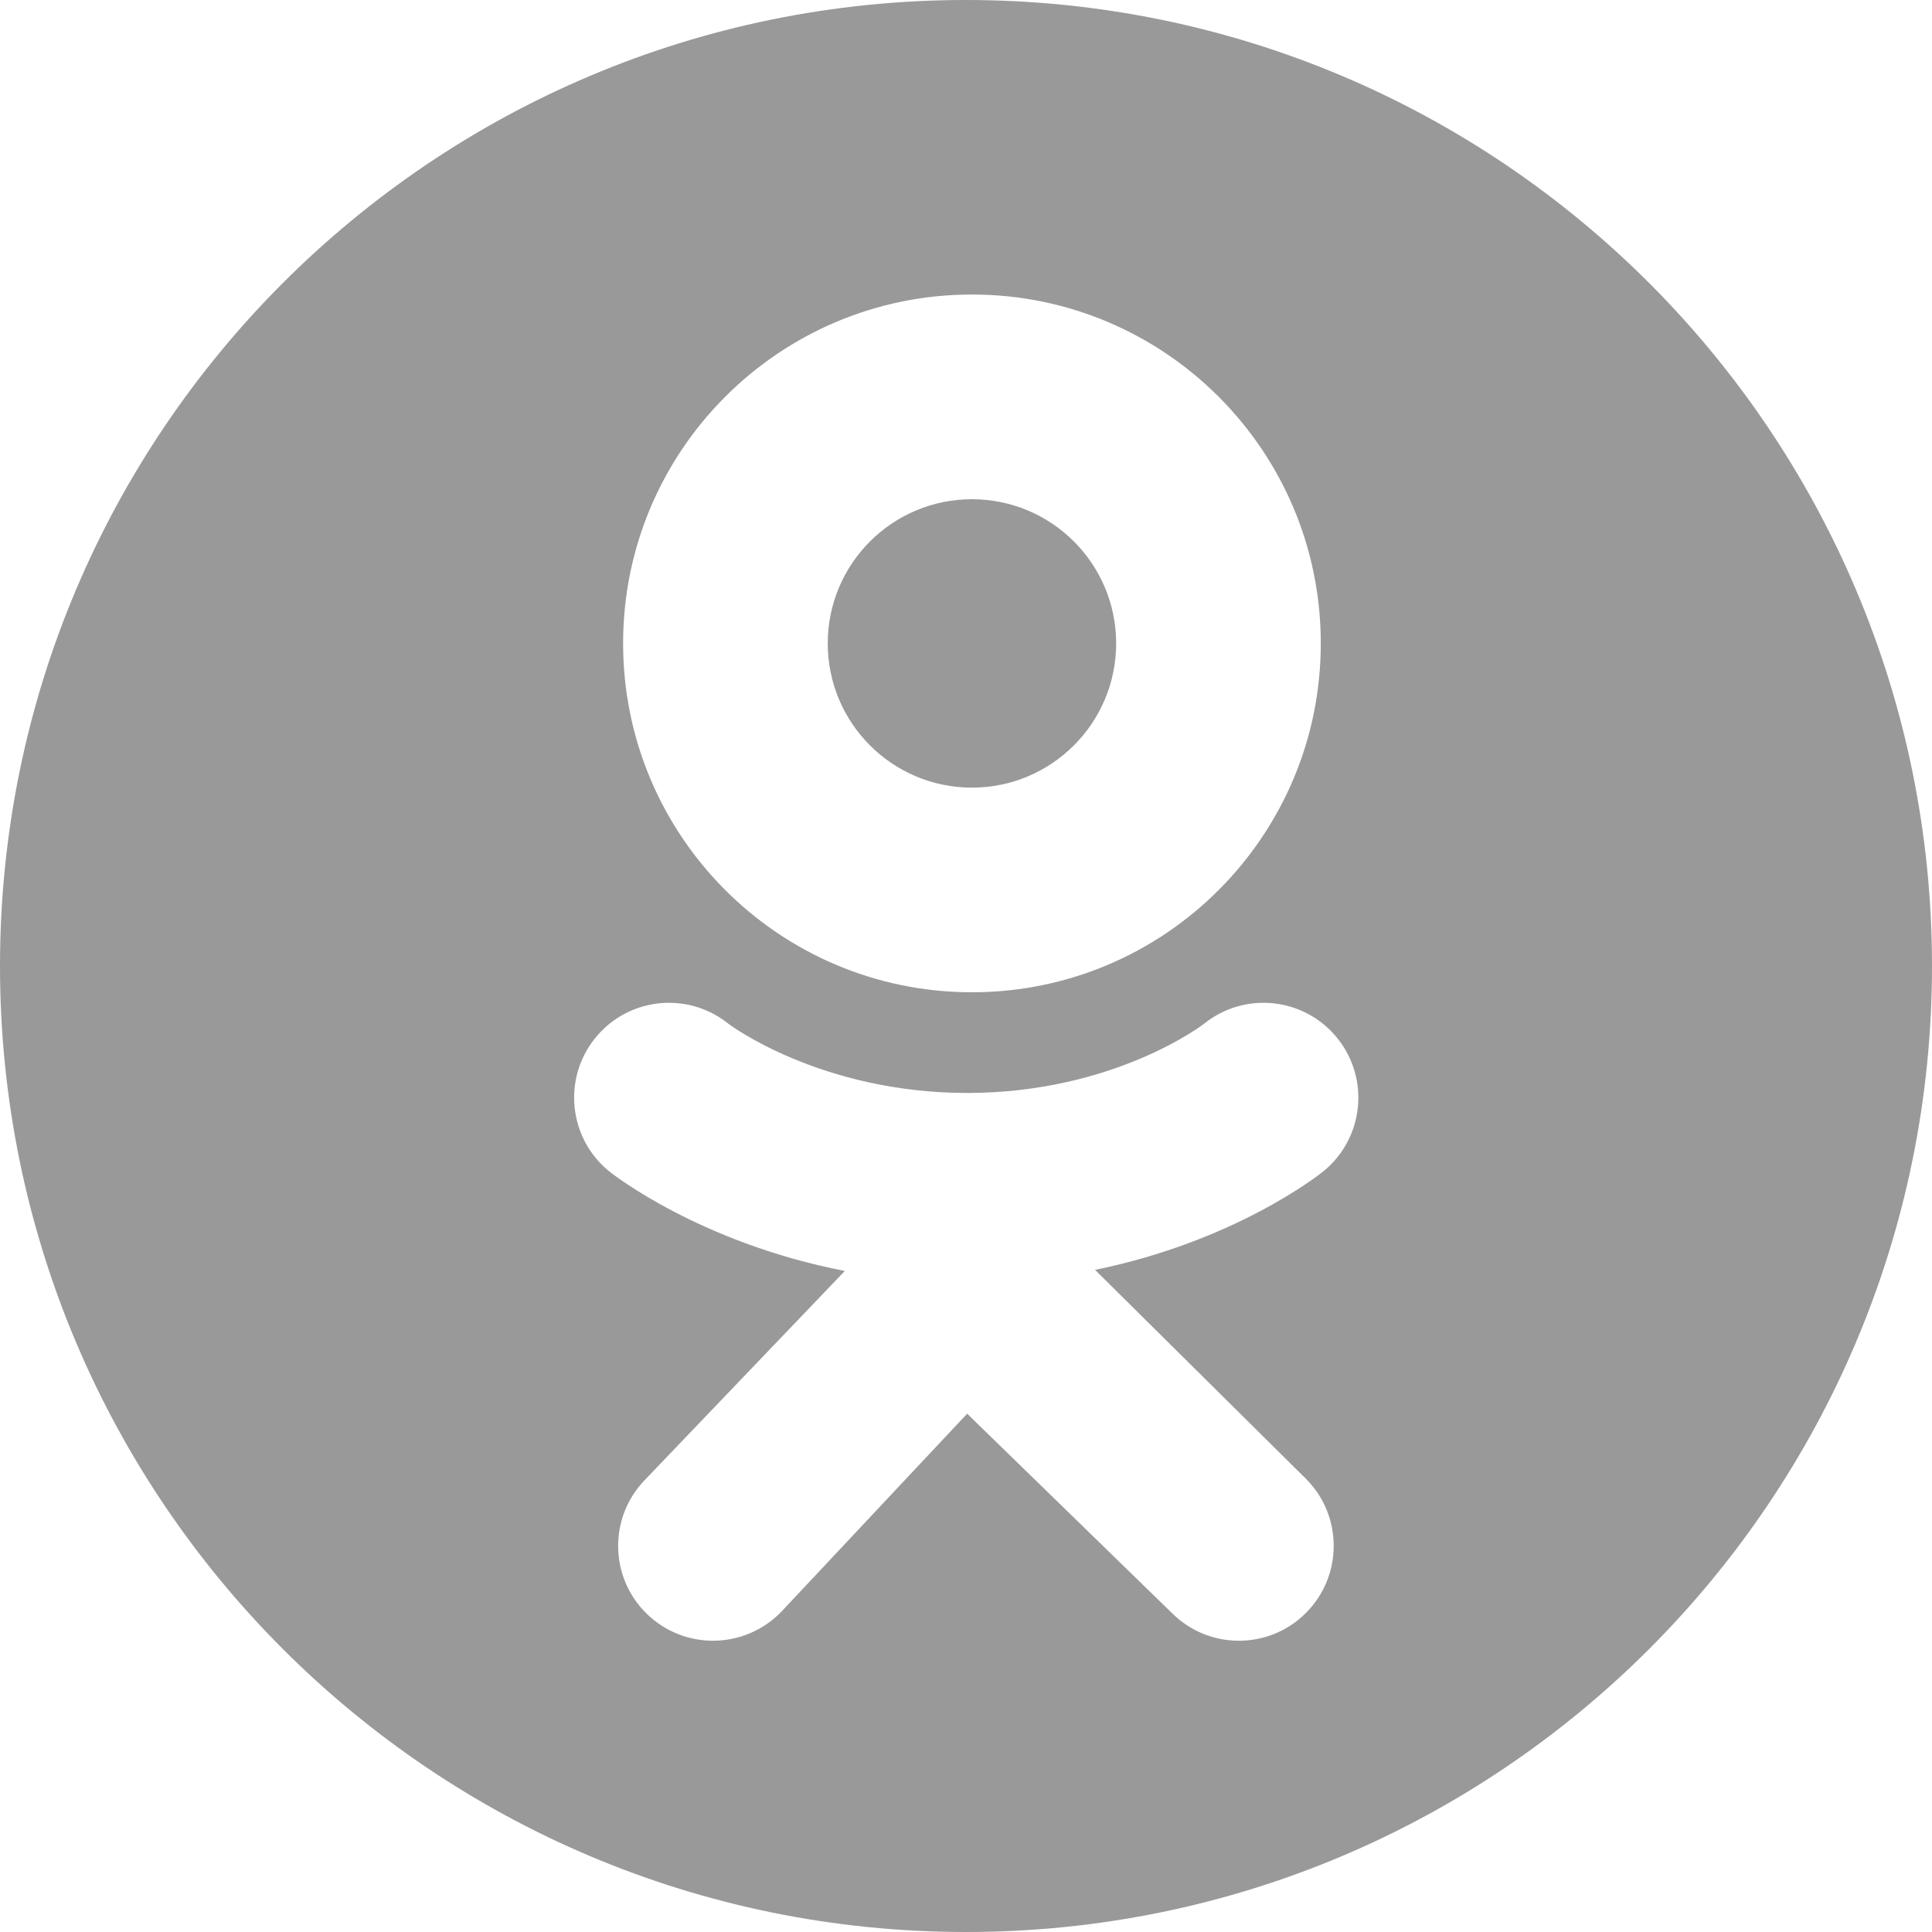
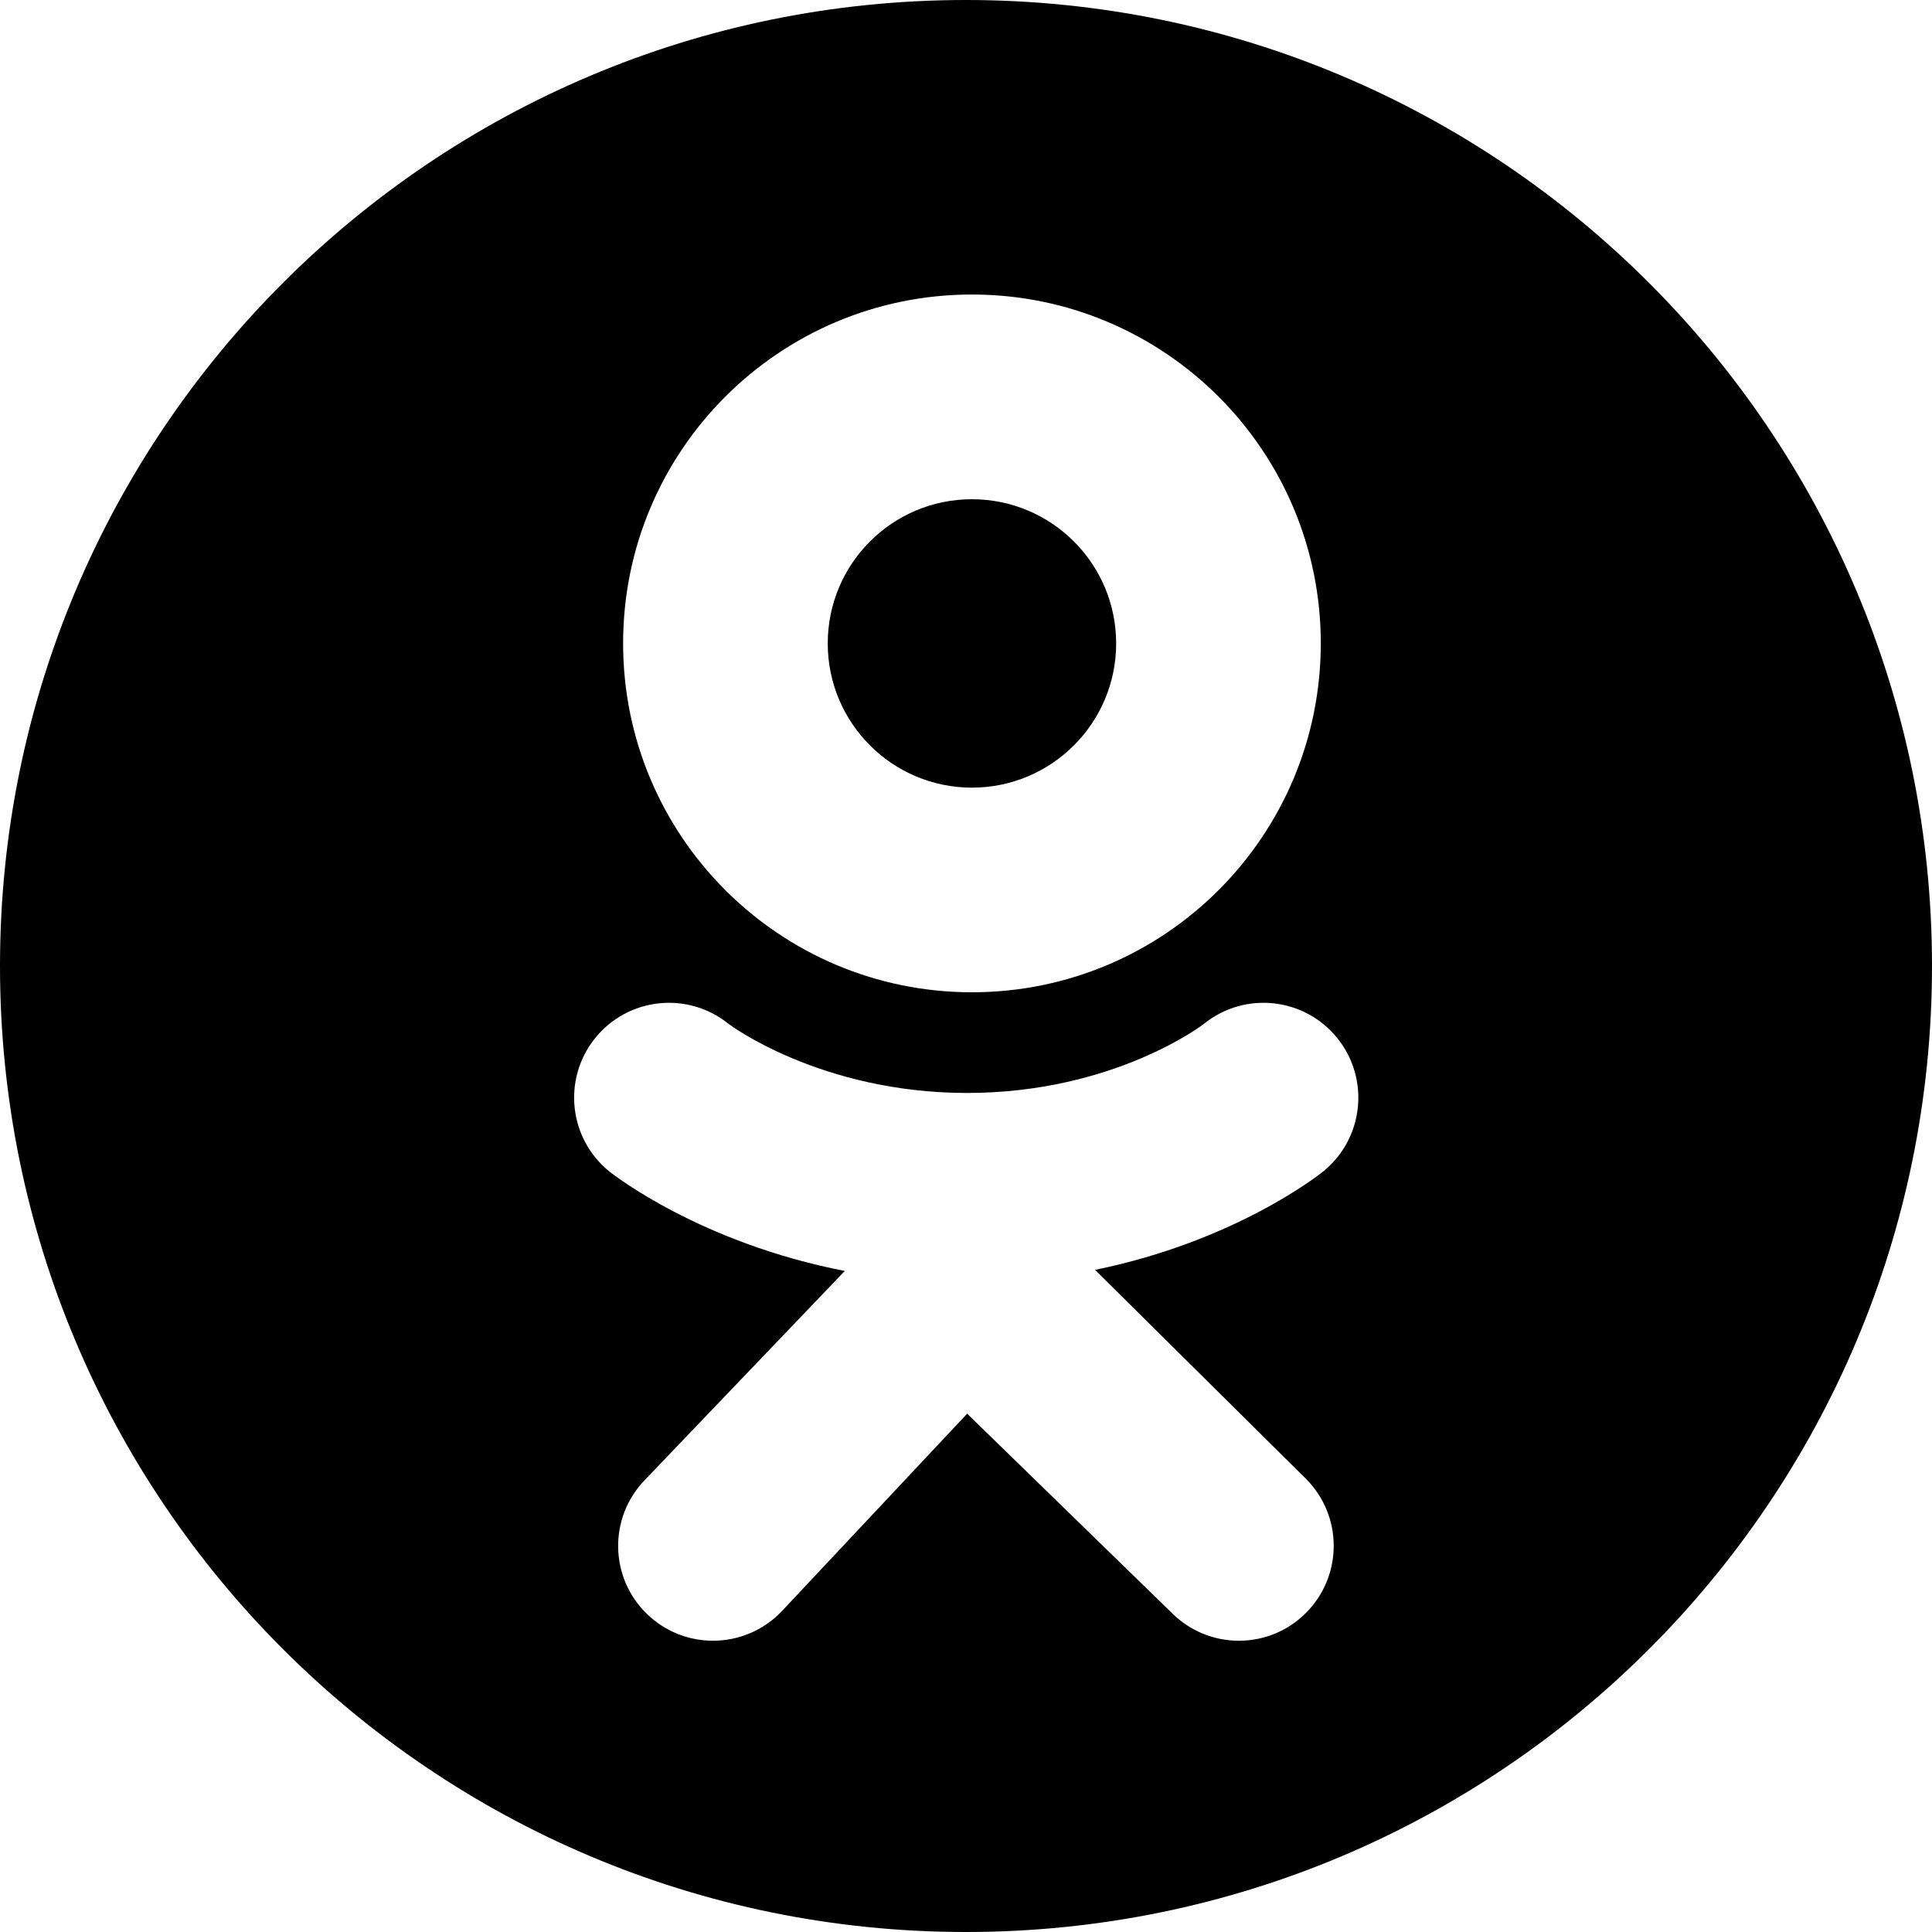
<svg xmlns="http://www.w3.org/2000/svg" width="25" height="25" viewBox="0 0 25 25" fill="none">
-   <path d="M10.711 8.326C10.711 9.356 11.546 10.192 12.577 10.192C13.607 10.192 14.443 9.356 14.443 8.326C14.443 7.295 13.607 6.46 12.577 6.46C11.546 6.46 10.711 7.295 10.711 8.326Z" fill="#999999" />
-   <path fill-rule="evenodd" clip-rule="evenodd" d="M12.5 25C19.404 25 25 19.404 25 12.5C25 5.596 19.404 0 12.5 0C5.596 0 0 5.596 0 12.5C0 19.404 5.596 25 12.5 25ZM8.063 8.325C8.063 5.832 10.084 3.811 12.577 3.811C15.07 3.811 17.091 5.832 17.091 8.325C17.091 10.819 15.07 12.84 12.577 12.84C10.084 12.84 8.063 10.819 8.063 8.325ZM17.118 15.162C17.06 15.208 15.977 16.063 14.17 16.432L16.898 19.135C17.378 19.614 17.378 20.391 16.899 20.871C16.421 21.351 15.643 21.351 15.164 20.872L12.515 18.293L10.11 20.856C9.869 21.105 9.548 21.231 9.226 21.231C8.92 21.231 8.613 21.117 8.374 20.887C7.886 20.417 7.872 19.64 8.343 19.152L10.932 16.446C9.074 16.086 7.947 15.208 7.889 15.162C7.36 14.738 7.275 13.965 7.699 13.436C8.123 12.907 8.895 12.822 9.424 13.246C9.435 13.256 10.615 14.142 12.515 14.143C14.416 14.142 15.571 13.256 15.582 13.246C16.111 12.822 16.883 12.907 17.307 13.436C17.731 13.965 17.646 14.738 17.118 15.162Z" fill="#999999" />
+   <path d="M10.711 8.326C10.711 9.356 11.546 10.192 12.577 10.192C13.607 10.192 14.443 9.356 14.443 8.326C14.443 7.295 13.607 6.46 12.577 6.46C11.546 6.46 10.711 7.295 10.711 8.326Z" fill="black" />
+   <path fill-rule="evenodd" clip-rule="evenodd" d="M12.5 25C19.404 25 25 19.404 25 12.5C25 5.596 19.404 0 12.5 0C5.596 0 0 5.596 0 12.5C0 19.404 5.596 25 12.5 25ZM8.063 8.325C8.063 5.832 10.084 3.811 12.577 3.811C15.07 3.811 17.091 5.832 17.091 8.325C17.091 10.819 15.07 12.84 12.577 12.84C10.084 12.84 8.063 10.819 8.063 8.325ZM17.118 15.162C17.06 15.208 15.977 16.063 14.17 16.432L16.898 19.135C17.378 19.614 17.378 20.391 16.899 20.871C16.421 21.351 15.643 21.351 15.164 20.872L12.515 18.293L10.11 20.856C9.869 21.105 9.548 21.231 9.226 21.231C8.92 21.231 8.613 21.117 8.374 20.887C7.886 20.417 7.872 19.64 8.343 19.152L10.932 16.446C9.074 16.086 7.947 15.208 7.889 15.162C7.36 14.738 7.275 13.965 7.699 13.436C8.123 12.907 8.895 12.822 9.424 13.246C9.435 13.256 10.615 14.142 12.515 14.143C14.416 14.142 15.571 13.256 15.582 13.246C16.111 12.822 16.883 12.907 17.307 13.436C17.731 13.965 17.646 14.738 17.118 15.162Z" fill="black" />
</svg>
